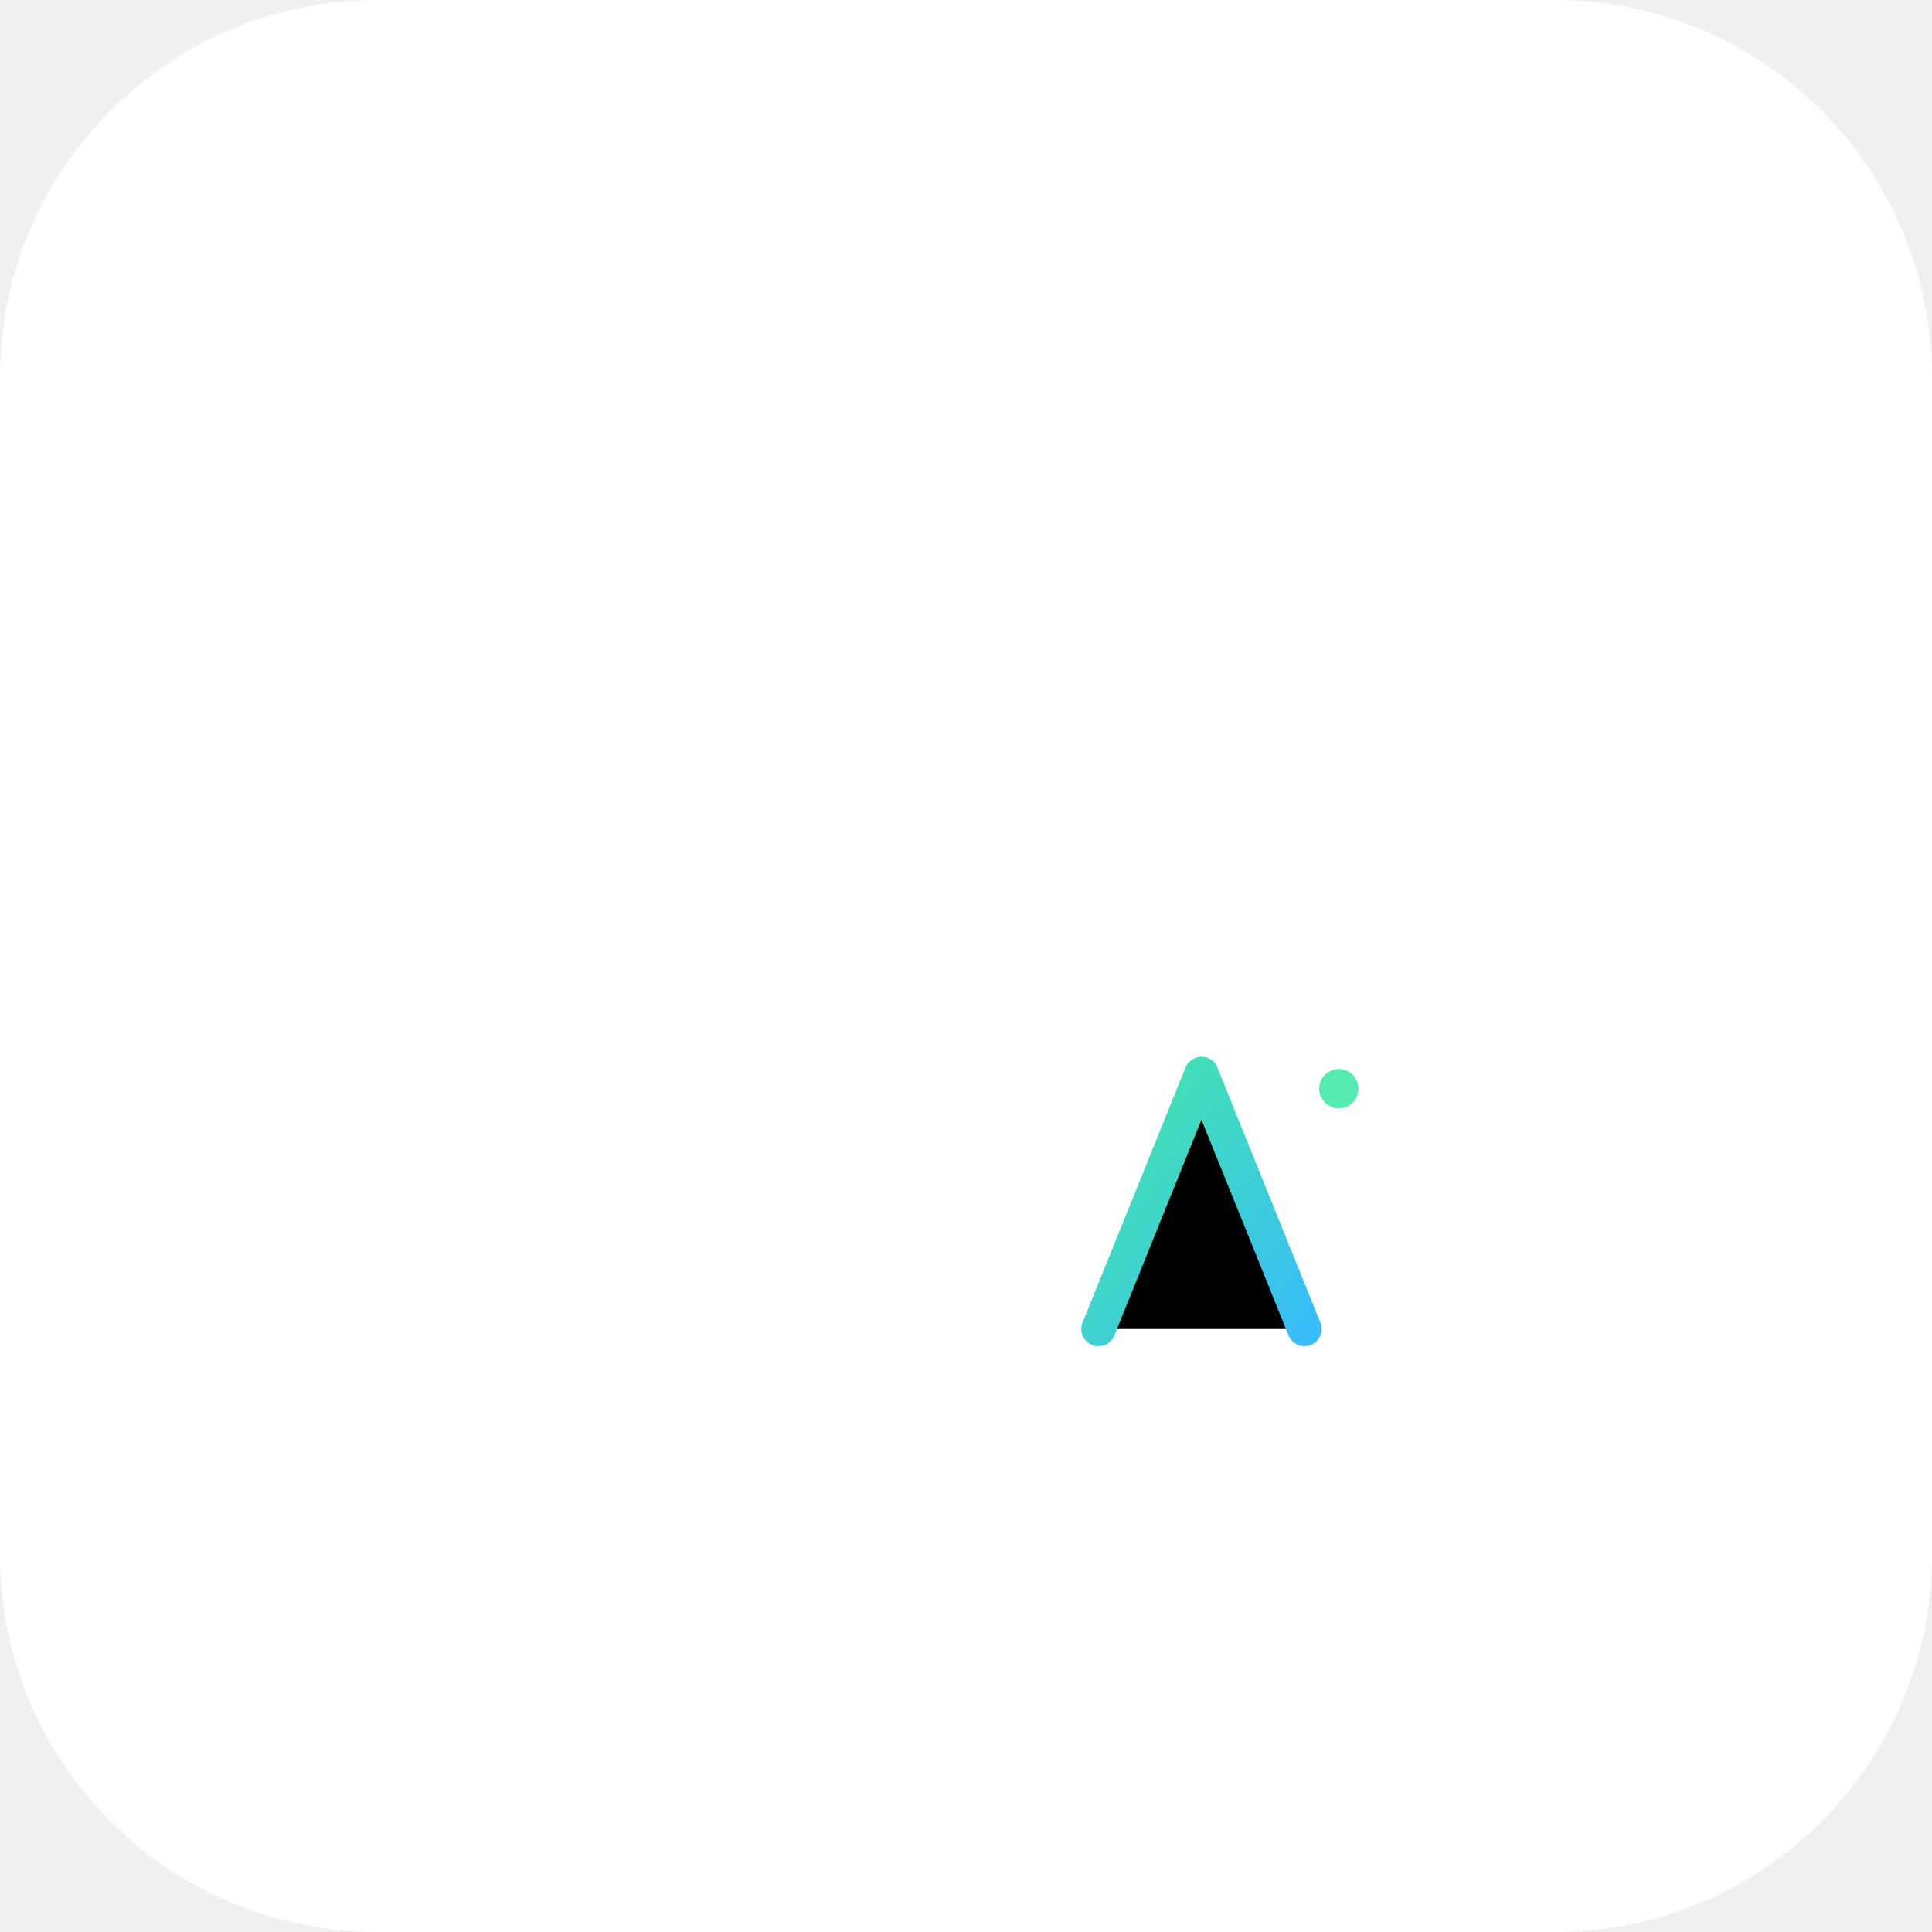
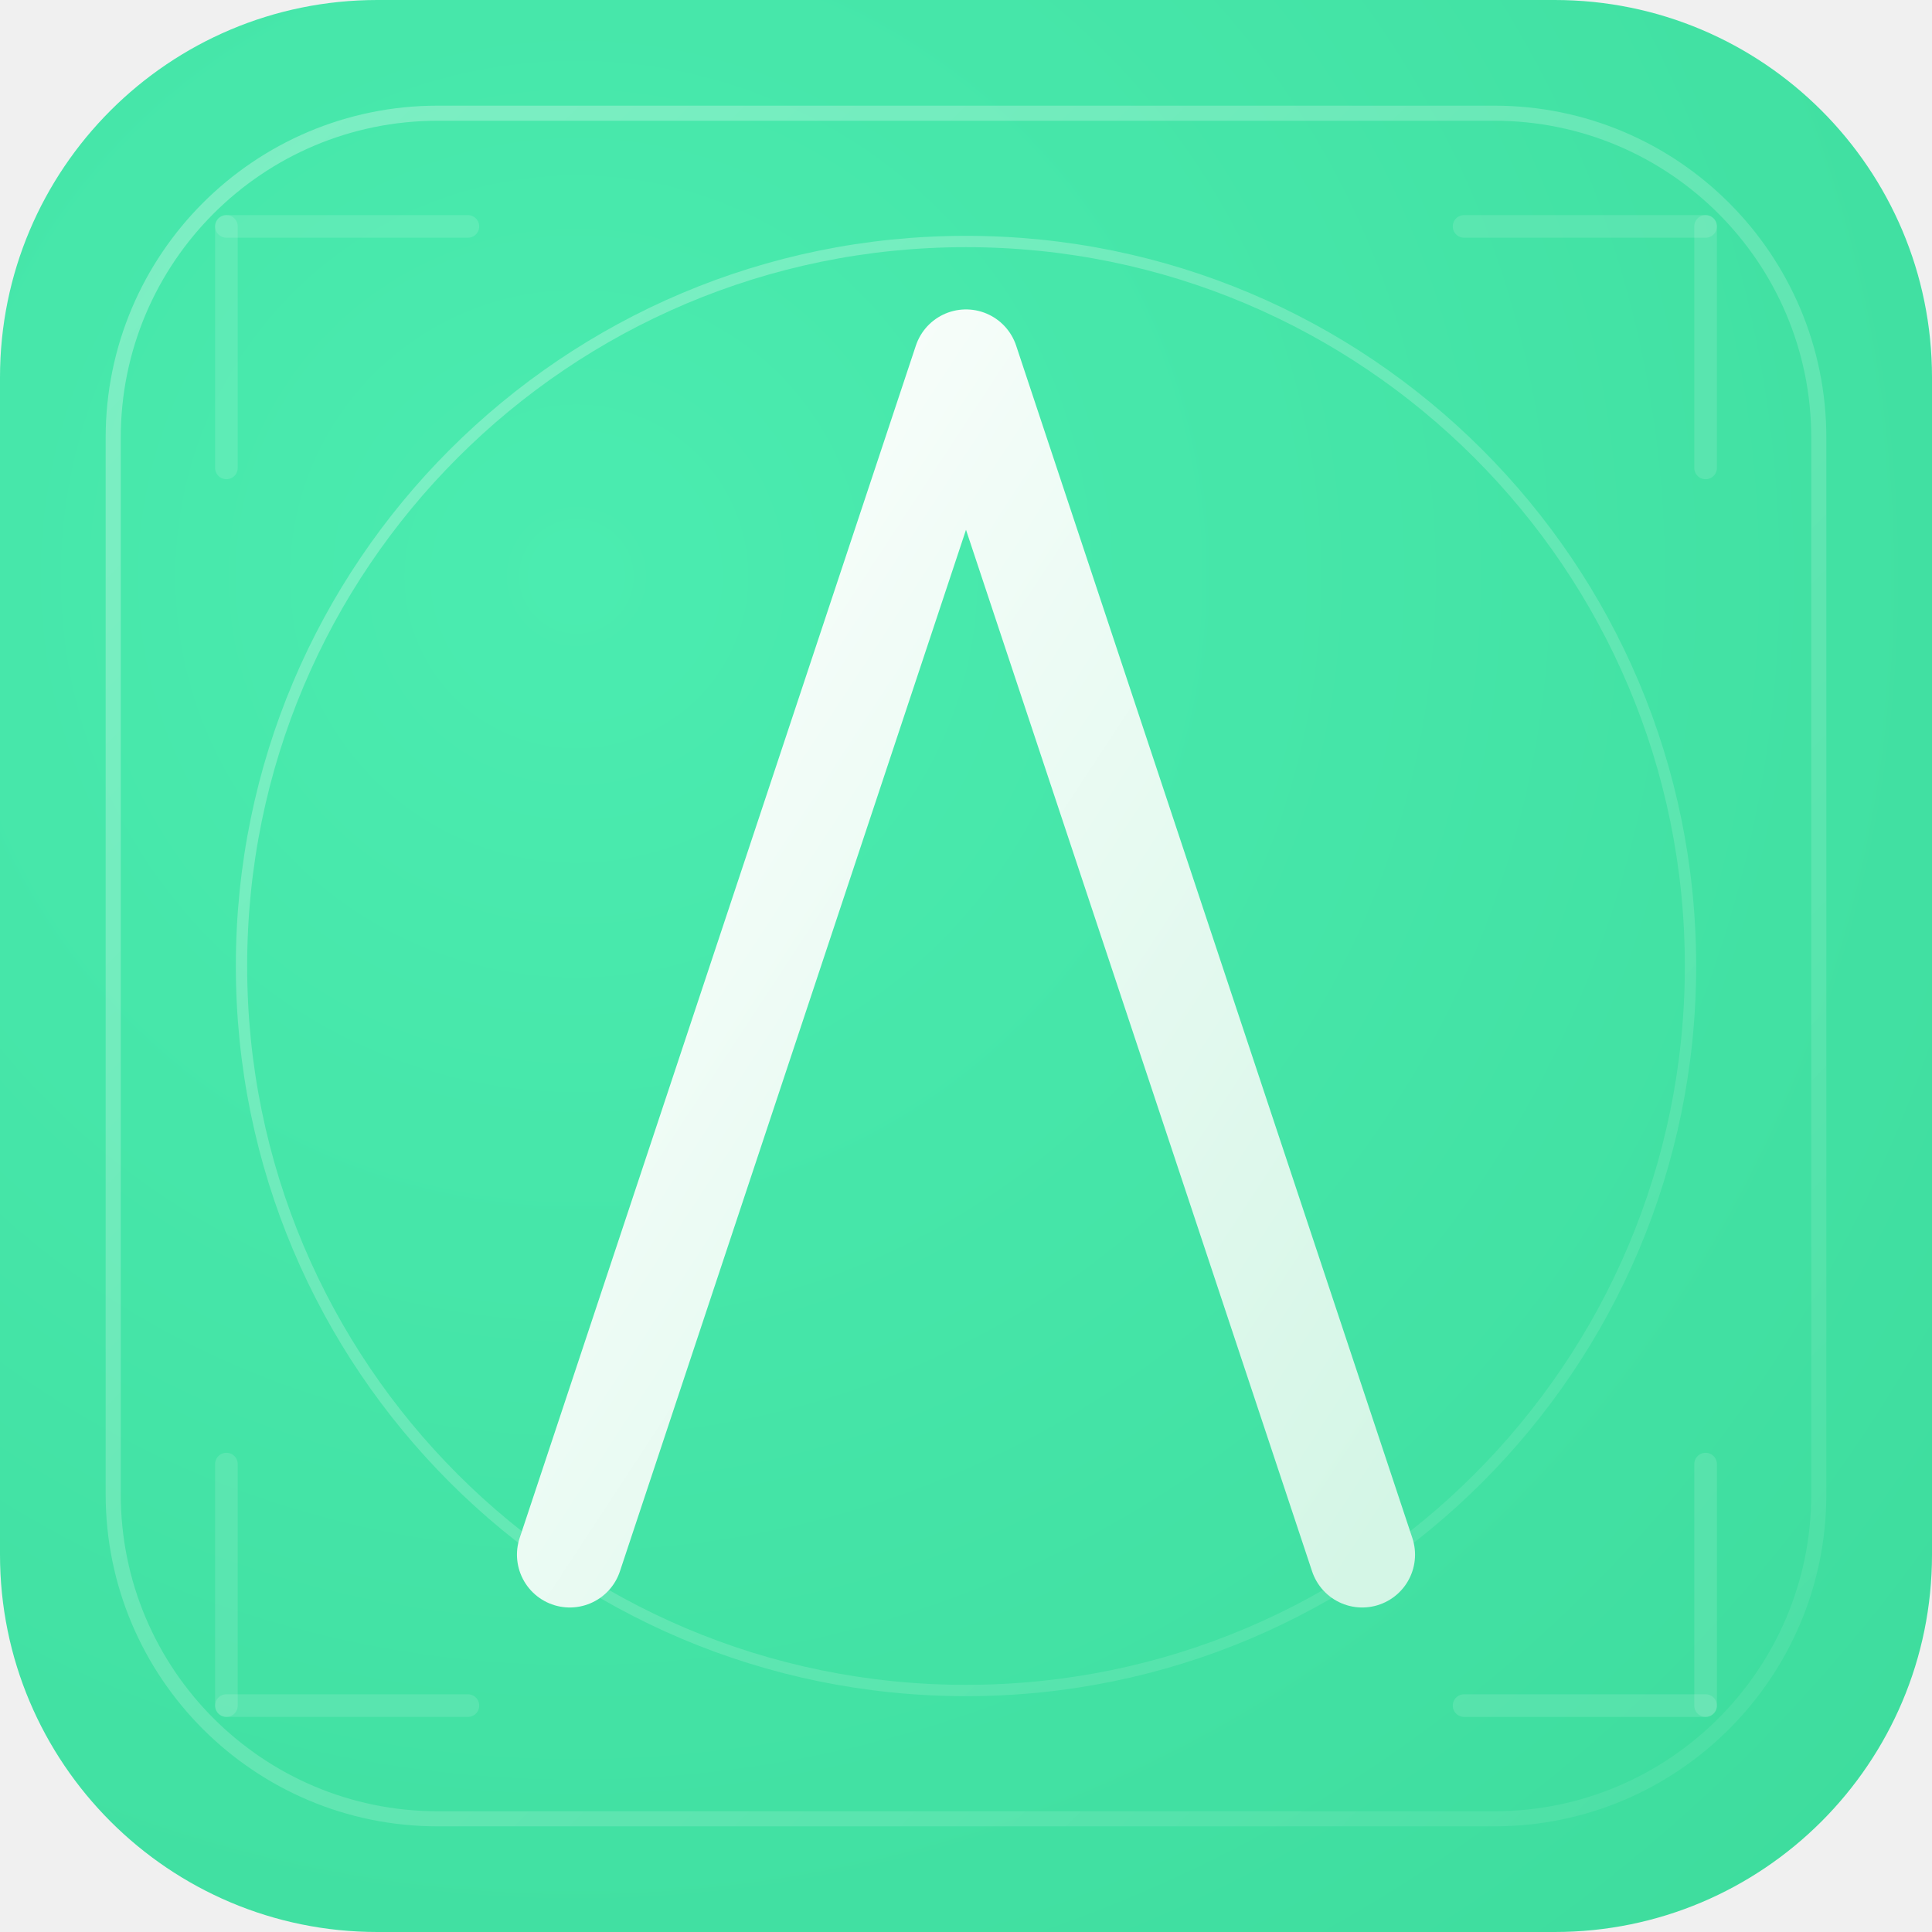
<svg xmlns="http://www.w3.org/2000/svg" viewBox="0 0 512 512">
  <defs>
-     <linearGradient id="mg" x1="0" y1="0" x2="100%" y2="100%">
-       <stop offset="0%" stop-color="#43E8A7" />
-       <stop offset="100%" stop-color="#38BDF8" />
+     <radialGradient id="bg" cx=".3" cy=".3" r="1">
+       <stop offset="0%" stop-color="#4becb0" />
+       <stop offset="100%" stop-color="#3ddb9c" />
+     </radialGradient>
+     <linearGradient id="a" x1="0" y1="0" x2="1" y2="1">
+       <stop offset="0%" stop-color="#ffffff" />
+       <stop offset="100%" stop-color="#d4f6e6" />
+     </linearGradient>
+     <linearGradient id="r" x1="0" y1="0" x2="1" y2="1">
+       <stop offset="0%" stop-color="#ffffff" stop-opacity=".3" />
+       <stop offset="100%" stop-color="#ffffff" stop-opacity=".06" />
    </linearGradient>
  </defs>
-   <rect width="512" height="512" rx="100" fill="#FFFFFF" />
-   <g transform="translate(256,256) scale(0.65)">
-     <path d="M54 148 L96 44 L138 148" stroke="url(#mg)" stroke-width="14" stroke-linecap="round" stroke-linejoin="round" />
-     <line x1="70" y1="110" x2="122" y2="110" stroke="url(#mg)" stroke-width="11" stroke-linecap="round" />
-     <circle cx="152" cy="50" r="8" fill="#43E8A7" opacity=".9" />
+   <rect width="512" height="512" rx="100" fill="url(#bg)" />
+   <rect x="30" y="30" width="452" height="452" rx="86" fill="none" stroke="url(#r)" stroke-width="4" />
+   <circle cx="256" cy="256" r="192" fill="none" stroke="url(#r)" stroke-width="3" />
+   <g stroke="#ffffff" stroke-opacity=".12" stroke-width="6" stroke-linecap="round">
+     <line x1="60" y1="60" x2="124" y2="60" />
+     <line x1="60" y1="60" x2="60" y2="124" />
+     <line x1="452" y1="60" x2="388" y2="60" />
+     <line x1="452" y1="60" x2="452" y2="124" />
+     <line x1="60" y1="452" x2="124" y2="452" />
+     <line x1="60" y1="452" x2="60" y2="388" />
+     <line x1="452" y1="452" x2="388" y2="452" />
+     <line x1="452" y1="452" x2="452" y2="388" />
  </g>
+   <path d="M151 412 L256 96 L361 412" fill="none" stroke="url(#a)" stroke-width="28" stroke-linecap="round" stroke-linejoin="round" />
+   <line x1="188" y1="318" x2="324" y2="318" stroke="url(#a)" stroke-width="24" stroke-linecap="round" />
</svg>
